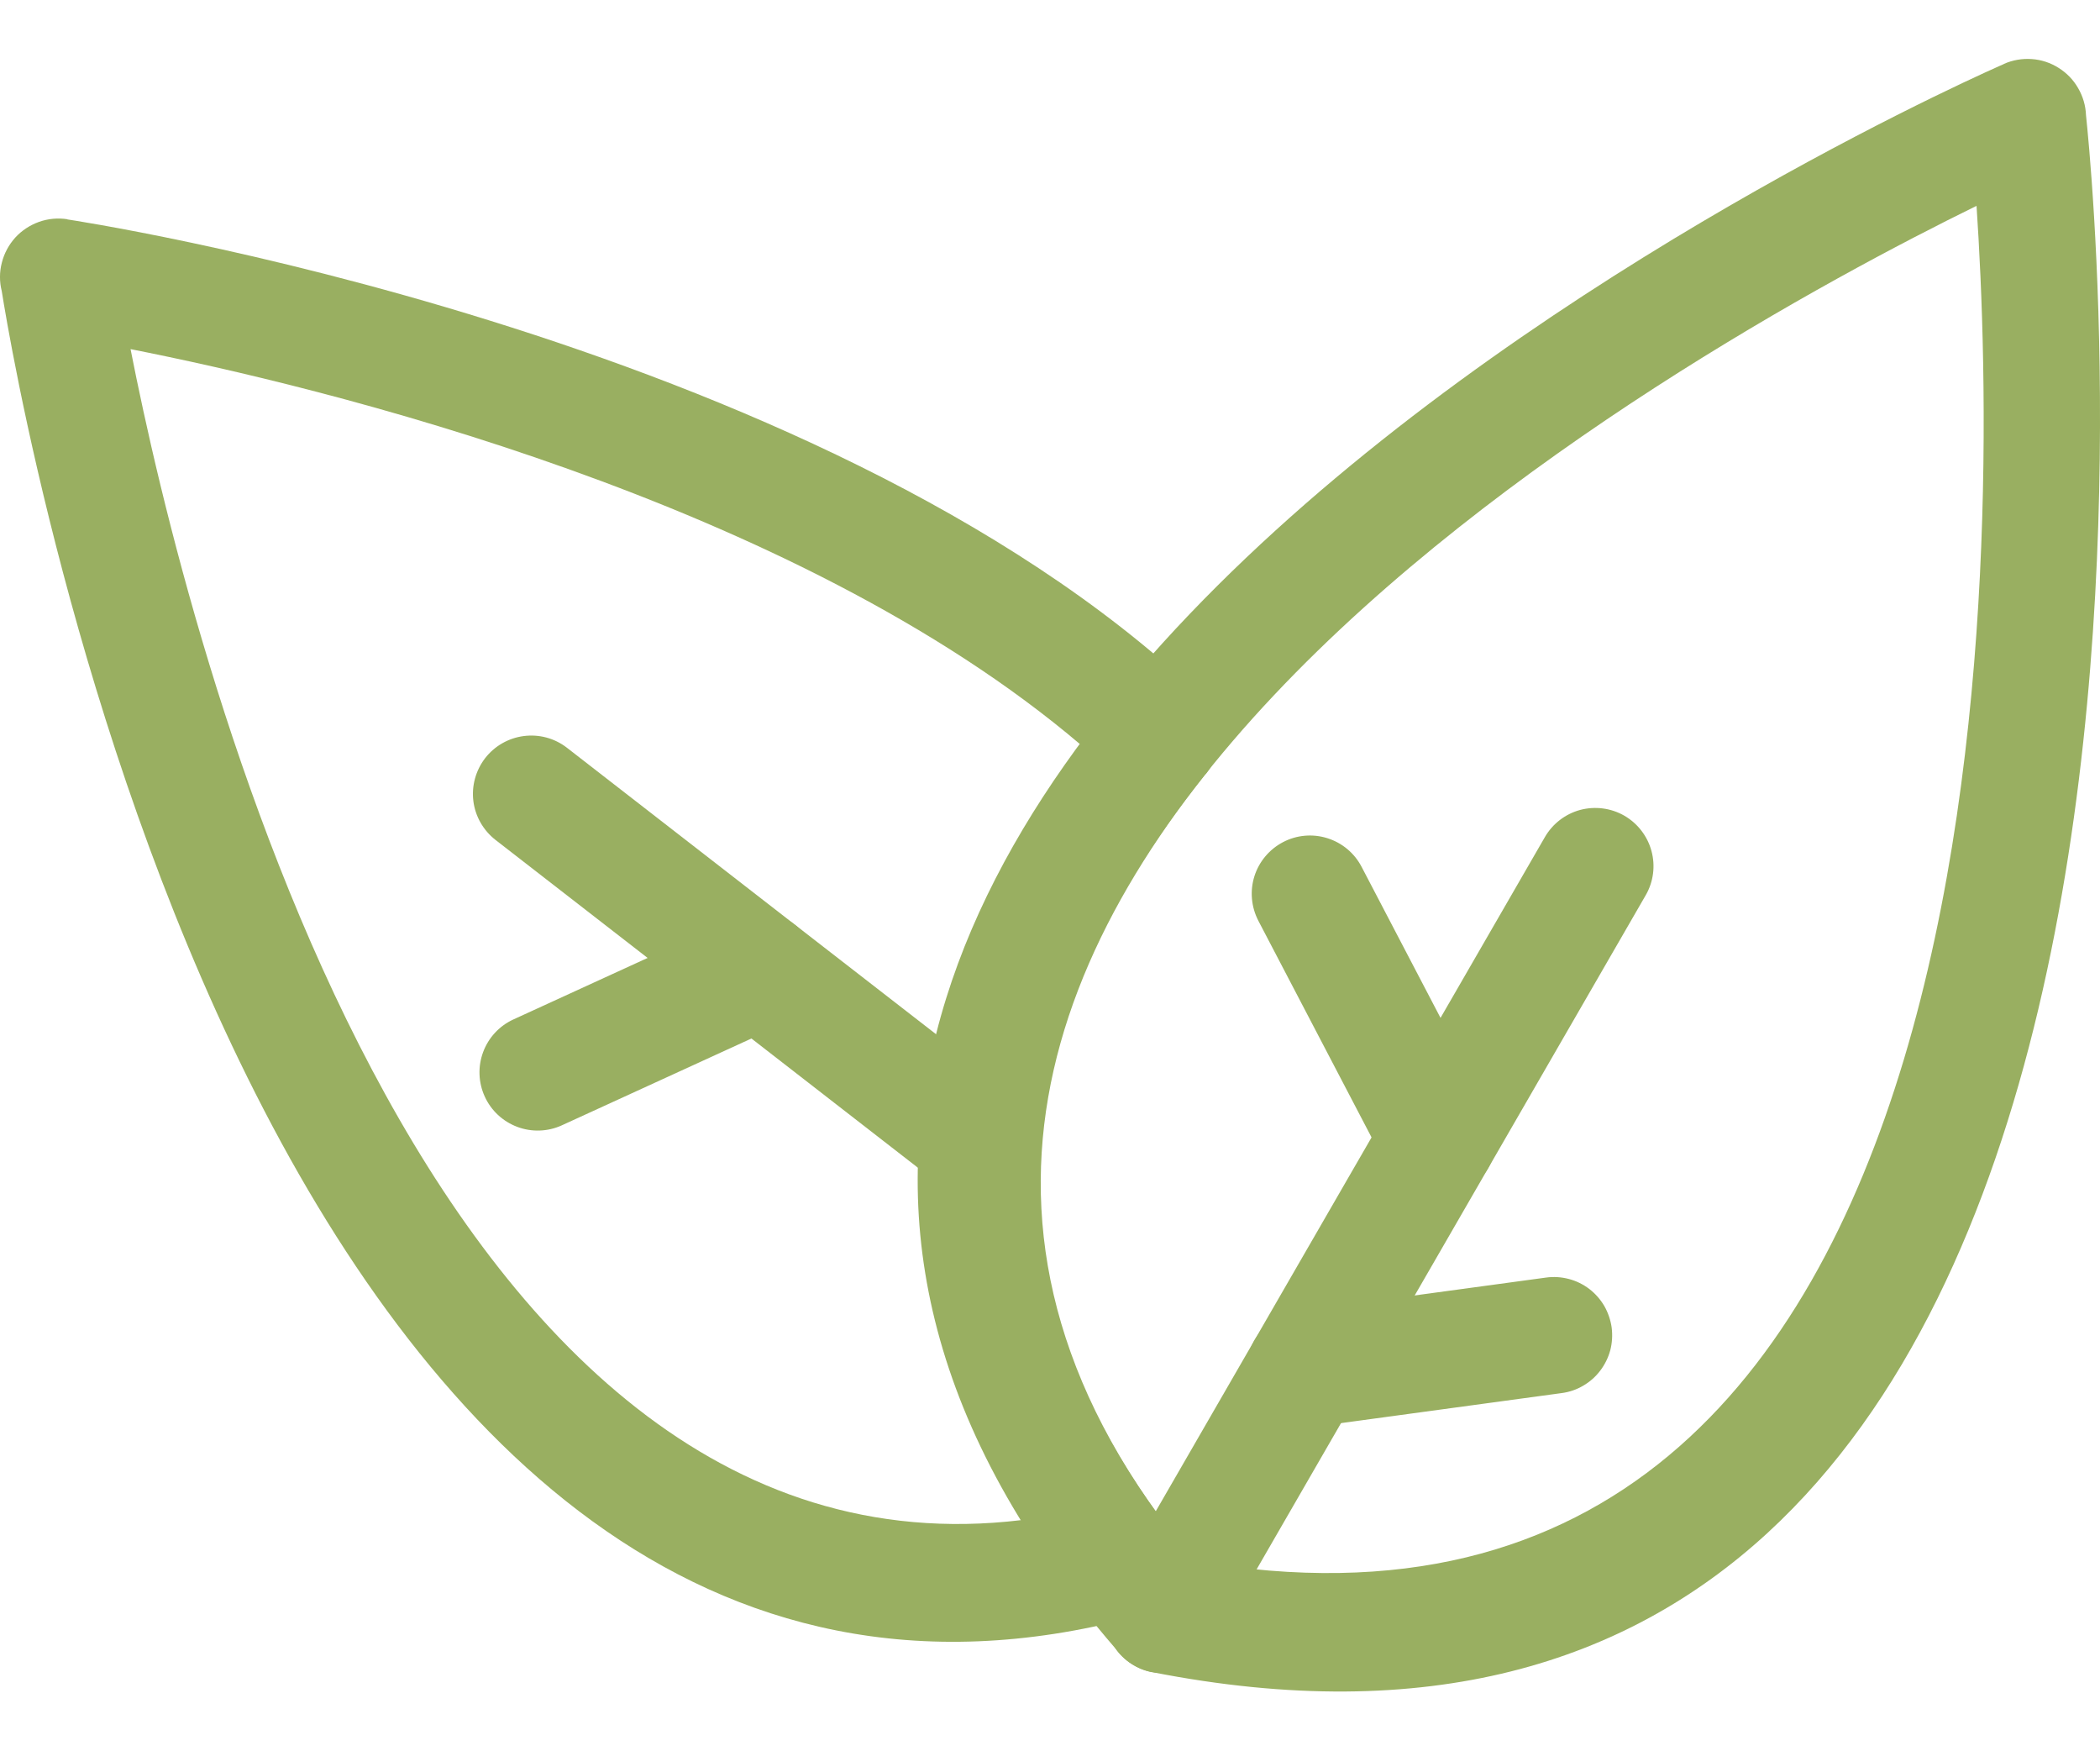
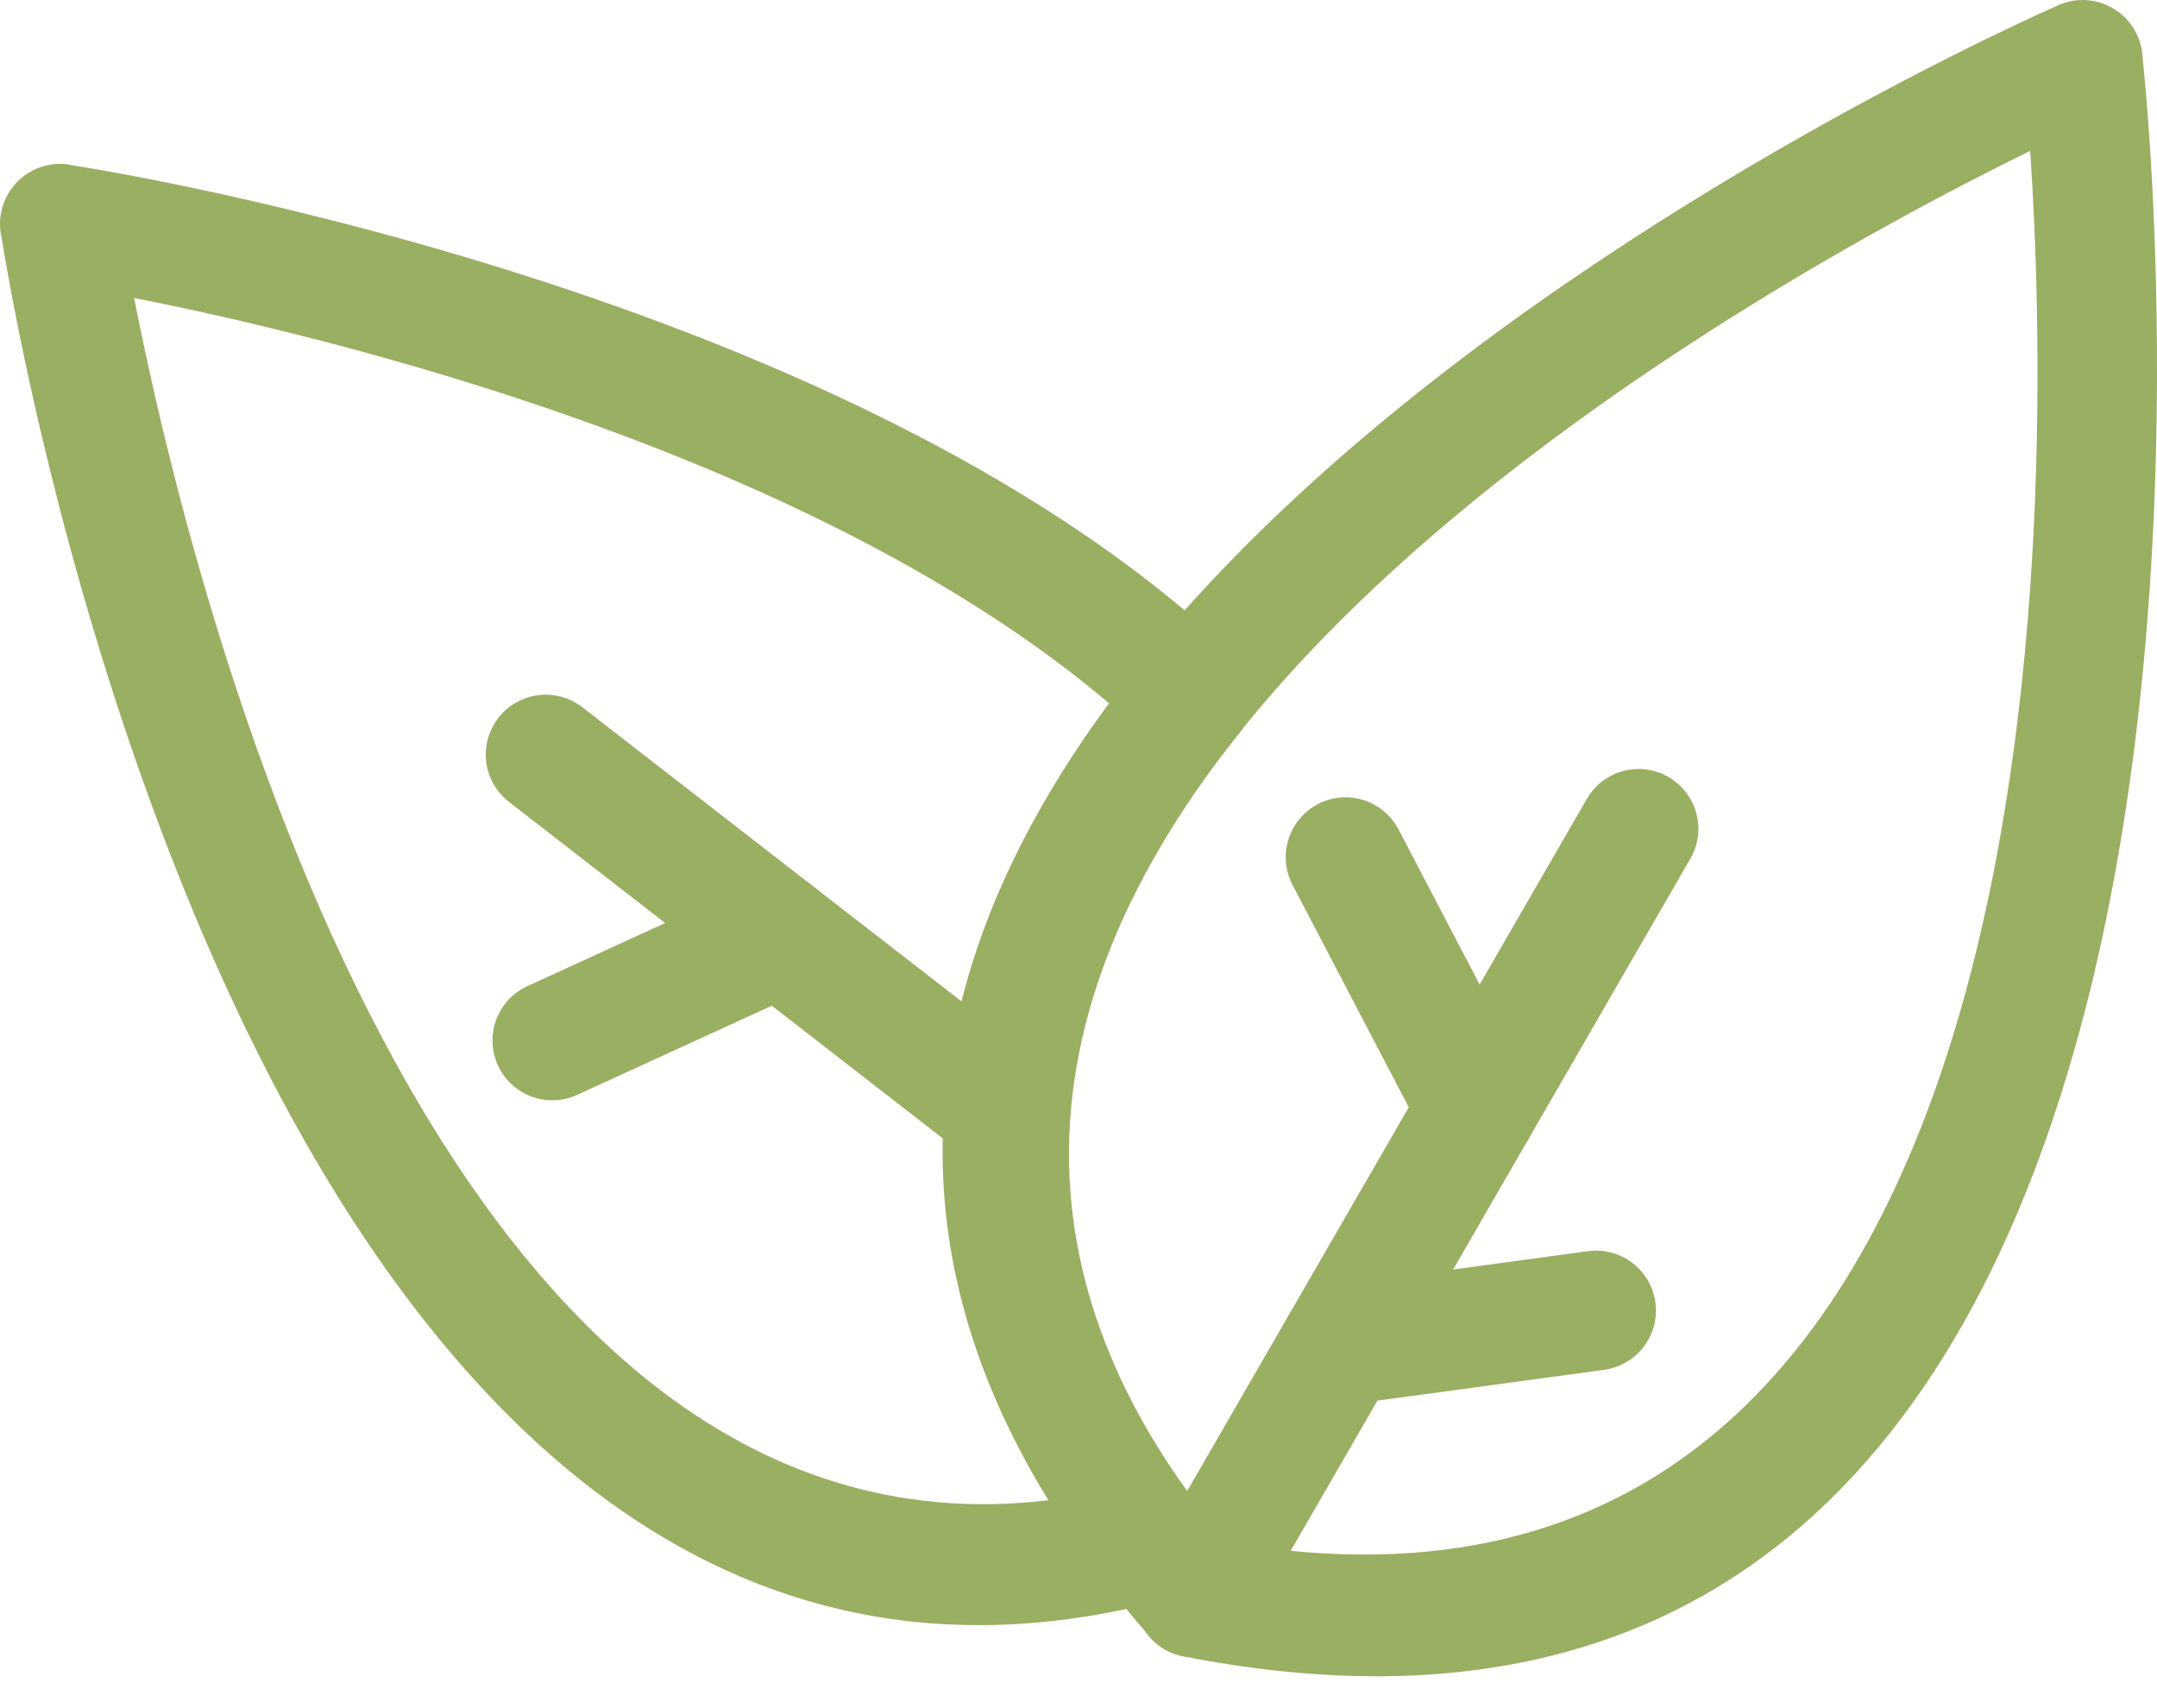
- <svg xmlns="http://www.w3.org/2000/svg" width="24" height="20" viewBox="0 0 24 20" fill="none">
-   <path d="M12.746 18.833C4.159 8.883 22.824 0.765 22.903 0.731L22.902 0.73C23.002 0.686 23.111 0.667 23.22 0.675C23.329 0.682 23.434 0.717 23.526 0.775C23.619 0.833 23.696 0.912 23.75 1.007C23.805 1.101 23.836 1.207 23.84 1.316C23.949 2.344 25.837 21.594 13.166 19.105L13.165 19.106C12.995 19.073 12.845 18.975 12.746 18.833V18.833ZM22.589 2.352C19.248 3.991 7.496 10.466 13.647 17.834C23.105 19.481 22.84 6.068 22.589 2.352Z" fill="#99AF61" />
-   <path d="M12.717 18.119C12.673 18.195 12.645 18.278 12.634 18.365C12.622 18.452 12.628 18.54 12.651 18.624C12.674 18.709 12.713 18.788 12.766 18.857C12.819 18.926 12.886 18.984 12.962 19.028C13.037 19.072 13.121 19.1 13.208 19.111C13.295 19.122 13.383 19.116 13.467 19.093C13.552 19.07 13.631 19.031 13.7 18.978C13.769 18.924 13.827 18.858 13.87 18.782L18.809 10.227C18.897 10.074 18.92 9.893 18.874 9.723C18.828 9.553 18.716 9.408 18.564 9.32C18.411 9.232 18.229 9.209 18.059 9.254C17.889 9.3 17.744 9.412 17.656 9.564L12.717 18.119Z" fill="#99AF61" />
-   <path d="M15.561 9.904C15.479 9.747 15.339 9.63 15.17 9.577C15.002 9.524 14.819 9.54 14.663 9.622C14.507 9.704 14.389 9.844 14.336 10.012C14.283 10.181 14.3 10.363 14.381 10.52L15.844 13.319C15.884 13.396 15.94 13.465 16.007 13.521C16.074 13.577 16.151 13.619 16.235 13.646C16.318 13.672 16.406 13.681 16.493 13.674C16.58 13.666 16.664 13.641 16.742 13.601C16.819 13.56 16.888 13.505 16.944 13.438C17 13.371 17.042 13.293 17.069 13.21C17.095 13.127 17.104 13.039 17.096 12.952C17.089 12.865 17.064 12.78 17.024 12.703L15.561 9.904Z" fill="#99AF61" />
-   <path d="M17.847 15.917C17.934 15.906 18.018 15.877 18.093 15.833C18.169 15.789 18.235 15.731 18.288 15.661C18.341 15.592 18.38 15.512 18.403 15.428C18.425 15.343 18.43 15.255 18.419 15.168C18.407 15.082 18.378 14.998 18.335 14.922C18.291 14.847 18.232 14.78 18.163 14.727C18.093 14.674 18.014 14.635 17.929 14.613C17.845 14.591 17.756 14.585 17.67 14.597L14.825 14.984C14.739 14.995 14.655 15.024 14.579 15.068C14.504 15.112 14.438 15.17 14.385 15.24C14.332 15.309 14.293 15.389 14.27 15.473C14.248 15.558 14.242 15.646 14.254 15.733C14.266 15.819 14.294 15.903 14.338 15.979C14.382 16.054 14.441 16.12 14.51 16.174C14.58 16.227 14.659 16.265 14.744 16.288C14.828 16.31 14.916 16.316 15.003 16.304L17.847 15.917Z" fill="#99AF61" />
-   <path d="M12.354 8.512C9.065 5.712 3.646 4.414 1.492 3.989C2.139 7.282 4.812 18.197 11.674 17.368C10.802 15.932 10.472 14.527 10.539 13.177C10.621 11.495 11.321 9.929 12.354 8.512V8.512ZM0.77 2.507C0.802 2.512 9.315 3.786 13.676 7.907C13.745 7.962 13.802 8.03 13.844 8.107C13.886 8.184 13.912 8.268 13.922 8.355C13.931 8.443 13.924 8.531 13.899 8.615C13.874 8.699 13.834 8.778 13.779 8.846L13.258 8.428L13.777 8.845C12.698 10.19 11.947 11.674 11.87 13.239C11.805 14.55 12.215 15.946 13.305 17.4C13.377 17.486 13.427 17.589 13.449 17.699C13.471 17.81 13.465 17.924 13.431 18.031C13.397 18.139 13.337 18.236 13.255 18.314C13.174 18.391 13.075 18.447 12.966 18.476L12.964 18.475C3.018 21.119 0.198 4.447 0.02 3.326C-0.007 3.22 -0.007 3.108 0.021 3.001C0.048 2.894 0.101 2.796 0.175 2.714C0.249 2.633 0.343 2.572 0.446 2.535C0.55 2.498 0.662 2.488 0.771 2.505L0.77 2.507L0.77 2.507Z" fill="#99AF61" />
-   <path d="M6.476 8.541C6.336 8.434 6.16 8.387 5.985 8.41C5.81 8.433 5.652 8.524 5.544 8.663C5.437 8.803 5.388 8.979 5.41 9.154C5.432 9.328 5.523 9.487 5.662 9.596L8.27 11.619L10.806 13.587C10.875 13.641 10.954 13.681 11.039 13.704C11.123 13.727 11.212 13.733 11.299 13.723C11.386 13.711 11.47 13.684 11.546 13.64C11.622 13.596 11.689 13.538 11.743 13.469C11.797 13.399 11.836 13.32 11.859 13.235C11.882 13.15 11.888 13.062 11.876 12.975C11.865 12.888 11.836 12.804 11.792 12.728C11.748 12.652 11.69 12.585 11.62 12.532L9.084 10.565L6.476 8.541Z" fill="#99AF61" />
-   <path d="M5.865 11.649C5.705 11.723 5.582 11.857 5.521 12.022C5.46 12.187 5.467 12.369 5.54 12.529C5.613 12.689 5.746 12.813 5.911 12.875C6.075 12.937 6.258 12.931 6.418 12.859L8.954 11.698C9.115 11.624 9.239 11.49 9.301 11.325C9.363 11.159 9.356 10.976 9.283 10.816C9.209 10.655 9.075 10.53 8.91 10.469C8.744 10.407 8.561 10.414 8.401 10.487L5.865 11.649Z" fill="#99AF61" />
+ <svg xmlns="http://www.w3.org/2000/svg" width="24" height="19" viewBox="0 0 24 19" fill="none">
+   <path d="M12.746 18.16C4.159 8.21 22.824 0.092 22.903 0.058L22.902 0.057C23.002 0.013 23.111 -0.006 23.22 0.002C23.329 0.01 23.434 0.044 23.526 0.102C23.619 0.16 23.696 0.239 23.75 0.334C23.805 0.428 23.836 0.535 23.84 0.644C23.949 1.671 25.837 20.922 13.166 18.433L13.165 18.433C12.995 18.4 12.845 18.302 12.746 18.16V18.16ZM22.589 1.679C19.248 3.318 7.496 9.794 13.647 17.161C23.105 18.808 22.84 5.396 22.589 1.679Z" fill="#99AF61" />
+   <path d="M12.717 17.446C12.673 17.522 12.645 17.605 12.634 17.692C12.622 17.779 12.628 17.867 12.651 17.951C12.674 18.036 12.713 18.115 12.766 18.184C12.819 18.253 12.886 18.312 12.962 18.355C13.037 18.399 13.121 18.427 13.208 18.438C13.295 18.449 13.383 18.443 13.467 18.421C13.552 18.398 13.631 18.358 13.7 18.305C13.769 18.251 13.827 18.185 13.87 18.109L18.809 9.554C18.897 9.401 18.92 9.22 18.874 9.05C18.828 8.88 18.716 8.735 18.564 8.647C18.411 8.559 18.229 8.536 18.059 8.581C17.889 8.627 17.744 8.739 17.656 8.891L12.717 17.446Z" fill="#99AF61" />
+   <path d="M15.561 9.231C15.479 9.075 15.339 8.957 15.17 8.904C15.002 8.851 14.819 8.867 14.663 8.949C14.507 9.031 14.389 9.171 14.336 9.34C14.283 9.508 14.3 9.69 14.381 9.847L15.844 12.646C15.884 12.723 15.94 12.792 16.007 12.848C16.074 12.904 16.151 12.947 16.235 12.973C16.318 12.999 16.406 13.008 16.493 13.001C16.58 12.993 16.664 12.968 16.742 12.928C16.819 12.887 16.888 12.832 16.944 12.765C17 12.698 17.042 12.621 17.069 12.537C17.095 12.454 17.104 12.366 17.096 12.279C17.089 12.192 17.064 12.108 17.024 12.03L15.561 9.231Z" fill="#99AF61" />
+   <path d="M17.847 15.245C17.934 15.233 18.018 15.204 18.093 15.16C18.169 15.116 18.235 15.058 18.288 14.988C18.341 14.919 18.38 14.839 18.403 14.755C18.425 14.67 18.43 14.582 18.419 14.495C18.407 14.409 18.378 14.325 18.335 14.249C18.291 14.174 18.232 14.108 18.163 14.055C18.093 14.001 18.014 13.963 17.929 13.94C17.845 13.918 17.756 13.912 17.67 13.924L14.825 14.311C14.739 14.322 14.655 14.351 14.579 14.395C14.504 14.439 14.438 14.497 14.385 14.567C14.332 14.636 14.293 14.716 14.27 14.8C14.248 14.885 14.242 14.973 14.254 15.06C14.266 15.146 14.294 15.23 14.338 15.306C14.382 15.381 14.441 15.448 14.51 15.501C14.58 15.554 14.659 15.593 14.744 15.615C14.828 15.637 14.916 15.643 15.003 15.631L17.847 15.245Z" fill="#99AF61" />
+   <path d="M12.354 7.839C9.065 5.039 3.646 3.741 1.492 3.316C2.139 6.609 4.812 17.524 11.674 16.695C10.802 15.259 10.472 13.854 10.539 12.504C10.621 10.823 11.321 9.256 12.354 7.839V7.839ZM0.77 1.834C0.802 1.839 9.315 3.113 13.676 7.234C13.745 7.289 13.802 7.357 13.844 7.434C13.886 7.511 13.912 7.595 13.922 7.683C13.931 7.77 13.924 7.858 13.899 7.942C13.874 8.026 13.834 8.105 13.779 8.173L13.258 7.755L13.777 8.173C12.698 9.517 11.947 11.001 11.87 12.567C11.805 13.878 12.215 15.273 13.305 16.727C13.377 16.813 13.427 16.916 13.449 17.026C13.471 17.137 13.465 17.251 13.431 17.358C13.397 17.466 13.337 17.563 13.255 17.641C13.174 17.718 13.075 17.774 12.966 17.803L12.964 17.802C3.018 20.446 0.198 3.774 0.02 2.654C-0.007 2.547 -0.007 2.435 0.021 2.328C0.048 2.221 0.101 2.123 0.175 2.042C0.249 1.96 0.343 1.899 0.446 1.862C0.55 1.826 0.662 1.815 0.771 1.832L0.77 1.835L0.77 1.834Z" fill="#99AF61" />
+   <path d="M6.476 7.868C6.336 7.761 6.16 7.714 5.985 7.737C5.81 7.76 5.652 7.851 5.544 7.99C5.437 8.13 5.388 8.306 5.41 8.481C5.432 8.656 5.523 8.815 5.662 8.923L8.27 10.946L10.806 12.914C10.875 12.968 10.954 13.008 11.039 13.031C11.123 13.054 11.212 13.061 11.299 13.05C11.386 13.039 11.47 13.011 11.546 12.967C11.622 12.924 11.689 12.865 11.743 12.796C11.797 12.726 11.836 12.647 11.859 12.562C11.882 12.478 11.888 12.389 11.876 12.302C11.865 12.215 11.836 12.131 11.792 12.055C11.748 11.979 11.69 11.913 11.62 11.859L9.084 9.892L6.476 7.868Z" fill="#99AF61" />
+   <path d="M5.865 10.976C5.705 11.05 5.582 11.184 5.521 11.349C5.46 11.514 5.467 11.696 5.54 11.856C5.613 12.016 5.746 12.14 5.911 12.202C6.075 12.264 6.258 12.259 6.418 12.186L8.954 11.025C9.115 10.952 9.239 10.817 9.301 10.652C9.363 10.487 9.356 10.303 9.283 10.143C9.209 9.982 9.075 9.857 8.91 9.796C8.744 9.734 8.561 9.741 8.401 9.814L5.865 10.976Z" fill="#99AF61" />
</svg>
